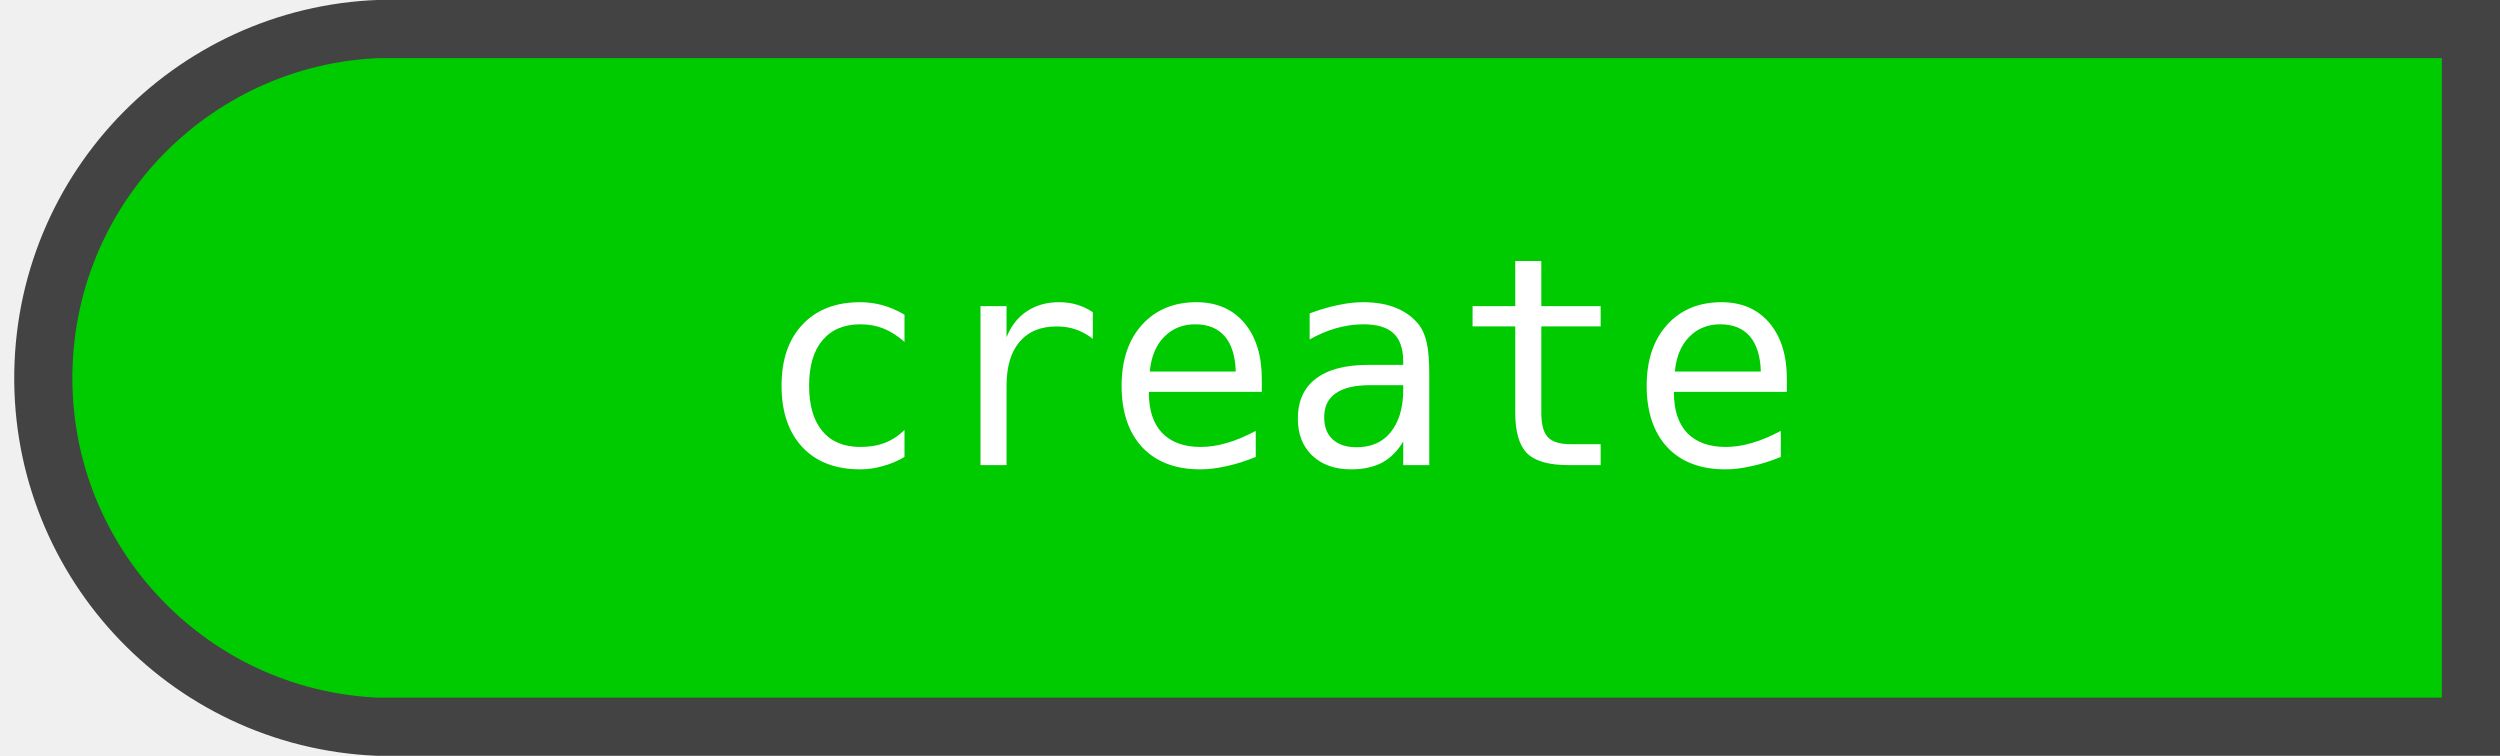
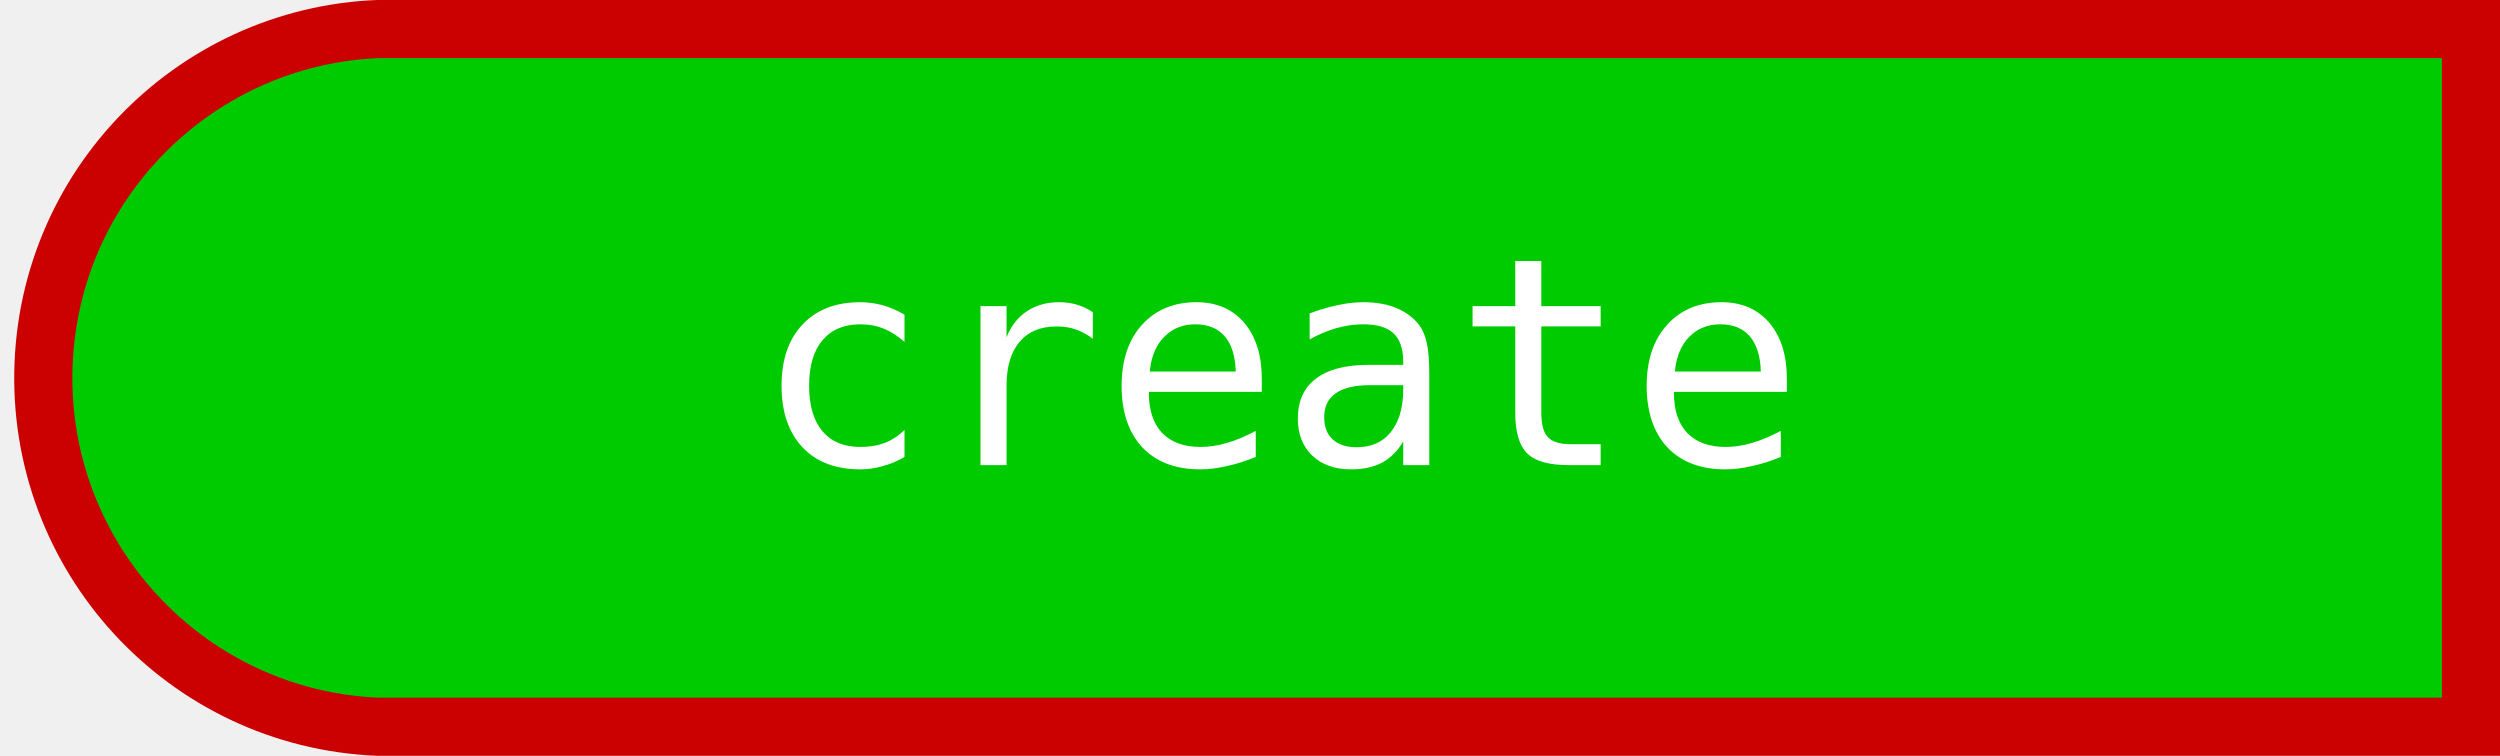
<svg xmlns="http://www.w3.org/2000/svg" width="129" height="39" class="svg">
-   <path fill="#00CB00" stroke-width="3" stroke="#434343" d="M19.5,1.5 127.5,1.5 127.5,37.5 19.5,37.5 a18,18 0 1,1 1.5,-36z" />
+   <path fill="#00CB00" stroke-width="3" stroke="#CB0000" d="M19.5,1.5 127.5,1.5 127.5,37.5 19.5,37.5 a18,18 0 1,1 1.5,-36z" />
  <text fill="#FFF" x="66" y="24" font-family="DejaVu Sans Mono, Source code variable, monospace" text-anchor="middle" font-size="15">create</text>
</svg>
